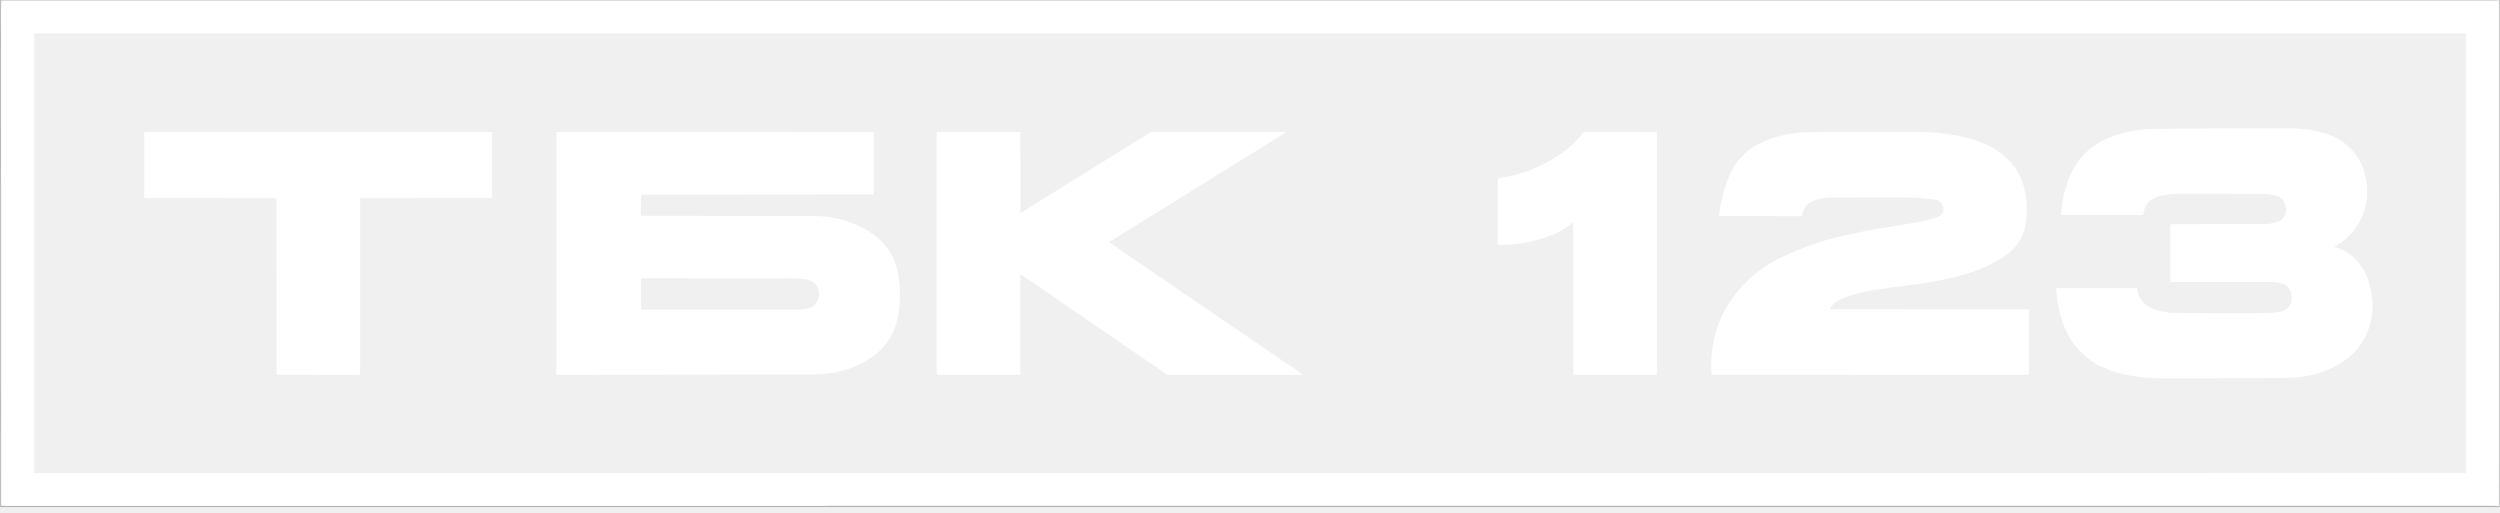
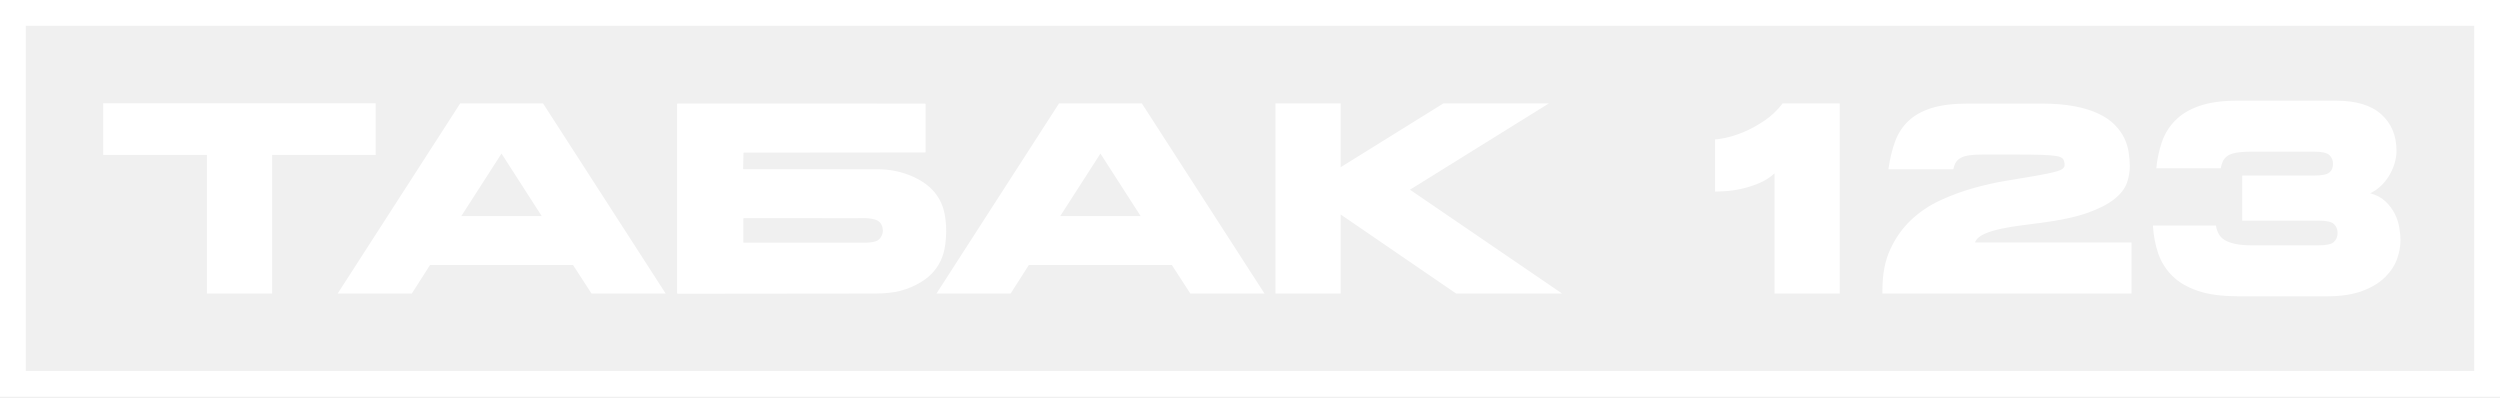
- <svg xmlns="http://www.w3.org/2000/svg" width="312" height="64" viewBox="0 0 312 64" fill="none">
-   <g clip-path="url(#clip0_90_5)">
-     <path d="M0 -0.001C0.067 -0.001 0.134 -0.001 0.2 -0.001C0.189 0.025 0.188 0.05 0.197 0.075C0.161 0.268 0.143 0.526 0.144 0.849C0.15 7.424 0.155 28.173 0.159 63.095C0.155 63.244 0.102 63.279 0 63.2C0 60.398 0 57.595 0 54.792C0.064 52.448 0.064 50.105 0 47.761C0 39.608 0 31.455 0 23.302C0.064 20.041 0.064 16.78 0 13.518C0 11.378 0 9.238 0 7.098C0.064 5.62 0.064 4.143 0 2.665C0 1.776 0 0.888 0 -0.001Z" fill="#3A3637" fill-opacity="0.275" />
-     <path d="M0.205 -0.001C104.077 -0.001 207.95 -0.001 311.822 -0.001C311.817 0.011 311.812 0.024 311.807 0.037C311.701 0.063 311.525 0.075 311.278 0.075C207.586 0.075 103.894 0.075 0.202 0.075C0.192 0.05 0.193 0.025 0.205 -0.001Z" fill="#818180" fill-opacity="0.651" />
-     <path d="M311.82 -0.001C311.881 -0.001 311.942 -0.001 312.002 -0.001C312.002 20.117 312.002 40.235 312.002 60.352C311.938 60.836 311.938 61.32 312.002 61.804C312.002 62.288 312.002 62.773 312.002 63.257C311.927 63.262 311.874 63.233 311.843 63.171C311.874 42.495 311.877 21.82 311.849 1.146C311.848 0.585 311.833 0.216 311.805 0.037C311.81 0.024 311.815 0.011 311.82 -0.001Z" fill="#221B1B" fill-opacity="0.165" />
-     <path d="M311.808 0.038C311.836 0.216 311.851 0.586 311.852 1.146C311.879 21.821 311.877 42.496 311.846 63.172L311.814 63.178C311.636 63.145 311.458 63.129 311.279 63.129C207.673 63.129 104.068 63.133 0.463 63.14C0.357 63.15 0.258 63.135 0.164 63.095C0.16 28.174 0.155 7.425 0.148 0.85C0.147 0.527 0.165 0.269 0.202 0.076C103.894 0.076 207.586 0.076 311.279 0.076C311.525 0.076 311.702 0.064 311.808 0.038ZM307.572 4.159L4.41 4.156C4.377 4.156 4.345 4.17 4.322 4.193C4.298 4.217 4.285 4.248 4.285 4.282V58.911C4.285 58.929 4.288 58.946 4.295 58.962C4.302 58.978 4.312 58.993 4.324 59.005C4.336 59.018 4.351 59.028 4.367 59.034C4.383 59.041 4.401 59.044 4.418 59.044C30.571 59.044 56.693 59.044 82.782 59.044C108.871 59.044 134.96 59.044 161.049 59.044C209.916 59.044 258.782 59.04 307.648 59.032C307.726 59.032 307.753 58.985 307.731 58.892C307.783 58.784 307.809 58.669 307.809 58.548C307.804 40.56 307.801 22.472 307.801 4.282C307.801 4.237 307.787 4.194 307.761 4.157C307.736 4.121 307.699 4.093 307.657 4.078C307.627 4.067 307.598 4.094 307.572 4.159Z" fill="white" />
-     <path d="M0 2.666C0.064 4.144 0.064 5.621 0 7.099C0 5.621 0 4.144 0 2.666Z" fill="#464242" fill-opacity="0.471" />
-     <path d="M307.721 58.892C307.714 40.765 307.712 22.638 307.715 4.51C307.715 4.499 307.72 4.448 307.731 4.358C307.744 4.234 307.688 4.168 307.562 4.16C307.589 4.094 307.618 4.067 307.648 4.079C307.69 4.093 307.727 4.121 307.752 4.157C307.778 4.194 307.792 4.237 307.792 4.282C307.792 22.472 307.794 40.561 307.799 58.548C307.799 58.669 307.773 58.784 307.721 58.892Z" fill="#FAFFFF" fill-opacity="0.992" />
-     <path d="M0 13.52C0.064 16.781 0.064 20.042 0 23.303C0 20.042 0 16.781 0 13.52Z" fill="#464242" fill-opacity="0.471" />
-     <path d="M259.478 43.728C258.859 43.08 258.376 42.395 258.027 41.674C257.162 39.887 256.697 37.999 256.633 36.01C256.632 36 256.634 35.99 256.638 35.98C256.641 35.971 256.646 35.962 256.653 35.955C256.66 35.948 256.668 35.942 256.677 35.938C256.687 35.934 256.696 35.932 256.706 35.932H266.601C266.627 35.932 266.653 35.942 266.672 35.959C266.692 35.976 266.705 35.999 266.708 36.025C266.883 37.227 267.523 38.056 268.63 38.512C269.292 38.785 270.031 38.957 270.845 39.029C271.078 39.05 271.831 39.065 273.104 39.077C275.877 39.101 278.65 39.107 281.423 39.095C282.676 39.089 283.579 39.052 284.132 38.985C285.522 38.813 286.135 38.085 285.971 36.799C285.93 36.479 285.836 36.216 285.69 36.011C285.513 35.765 285.286 35.586 285.006 35.473C284.54 35.287 284.008 35.194 283.41 35.194C279.244 35.196 275.079 35.197 270.914 35.197C270.904 35.197 270.894 35.195 270.884 35.191C270.875 35.187 270.867 35.181 270.86 35.174C270.853 35.167 270.847 35.159 270.843 35.15C270.839 35.14 270.837 35.13 270.837 35.12L270.846 28.061C270.846 28.04 270.854 28.02 270.869 28.006C270.883 27.991 270.903 27.983 270.923 27.983C277.06 27.965 280.828 27.962 282.226 27.974C282.929 27.98 283.569 27.899 284.146 27.731C284.472 27.636 284.726 27.474 284.907 27.246C285.382 26.648 285.428 25.964 285.045 25.193C284.837 24.777 284.482 24.511 283.981 24.394C283.416 24.262 282.844 24.196 282.264 24.195C278.888 24.192 275.512 24.188 272.137 24.183C271.407 24.182 270.687 24.247 269.977 24.38C269.241 24.517 268.702 24.726 268.359 25.01C267.88 25.407 267.598 25.96 267.514 26.668C267.508 26.712 267.487 26.753 267.454 26.782C267.421 26.811 267.378 26.827 267.334 26.827L257.28 26.818C257.27 26.818 257.26 26.816 257.251 26.812C257.242 26.808 257.234 26.802 257.227 26.795C257.221 26.788 257.216 26.779 257.213 26.77C257.21 26.76 257.208 26.75 257.209 26.74C257.308 25.381 257.577 24.055 258.016 22.764C258.939 20.051 260.718 18.173 263.356 17.13C265.055 16.458 266.861 16.11 268.774 16.085C273.283 16.026 278.863 16.002 285.512 16.012C286.46 16.013 287.38 16.081 288.273 16.217C289.302 16.374 290.191 16.61 290.938 16.925C293.08 17.828 294.47 19.393 295.108 21.622C295.4 22.644 295.497 23.652 295.398 24.646C295.277 25.87 294.883 27.024 294.215 28.108C293.508 29.257 292.568 30.135 291.396 30.744C291.327 30.78 291.33 30.809 291.405 30.831C292.553 31.149 293.505 31.764 294.261 32.678C294.838 33.373 295.269 34.137 295.556 34.969C295.818 35.732 295.986 36.58 296.062 37.513C296.164 38.781 295.994 40.006 295.554 41.188C294.89 42.97 293.73 44.358 292.076 45.353C290.976 46.015 289.832 46.489 288.646 46.776C287.549 47.042 286.313 47.177 284.939 47.18C279.983 47.191 275.028 47.206 270.073 47.224C268.652 47.229 267.242 47.113 265.842 46.874C264.639 46.669 263.483 46.315 262.373 45.81C261.301 45.323 260.336 44.629 259.478 43.728ZM266.474 35.979C266.474 35.974 266.472 35.97 266.469 35.966C266.466 35.963 266.461 35.961 266.456 35.961H256.838C256.833 35.961 256.828 35.963 256.825 35.966C256.821 35.97 256.819 35.974 256.819 35.979V35.983C256.819 35.985 256.82 35.987 256.821 35.989C256.822 35.992 256.823 35.994 256.825 35.995C256.826 35.997 256.828 35.998 256.831 35.999C256.833 36 256.835 36.001 256.838 36.001H266.456C266.458 36.001 266.461 36 266.463 35.999C266.465 35.998 266.467 35.997 266.469 35.995C266.471 35.994 266.472 35.992 266.473 35.989C266.474 35.987 266.474 35.985 266.474 35.983V35.979Z" fill="white" />
-     <path d="M34.424 24.735L18.13 24.726C18.113 24.726 18.096 24.722 18.08 24.716C18.064 24.709 18.05 24.7 18.038 24.687C18.026 24.675 18.016 24.661 18.01 24.645C18.003 24.63 18 24.613 18 24.596V16.547C18 16.527 18.008 16.507 18.022 16.493C18.037 16.479 18.056 16.471 18.076 16.471H61.338C61.358 16.471 61.377 16.479 61.392 16.493C61.406 16.507 61.414 16.527 61.414 16.547V24.649C61.414 24.669 61.406 24.689 61.392 24.703C61.377 24.717 61.358 24.726 61.338 24.726L45.05 24.735C45.021 24.735 44.994 24.746 44.974 24.766C44.954 24.787 44.943 24.814 44.943 24.843V46.7C44.943 46.72 44.935 46.74 44.92 46.754C44.906 46.768 44.886 46.776 44.866 46.776L34.595 46.767C34.575 46.767 34.555 46.759 34.541 46.745C34.527 46.731 34.519 46.712 34.519 46.692L34.5 24.81C34.5 24.79 34.492 24.771 34.478 24.757C34.464 24.742 34.444 24.735 34.424 24.735Z" fill="white" />
-     <path d="M80.033 26.933C87.15 26.944 94.268 26.947 101.387 26.942C103.375 26.94 105.25 27.334 107.014 28.124C108.045 28.586 108.906 29.123 109.597 29.733C110.889 30.873 111.707 32.299 112.049 34.012C112.294 35.237 112.364 36.552 112.261 37.958C112.174 39.149 111.978 40.146 111.673 40.948C111.046 42.594 109.94 43.905 108.354 44.879C107.311 45.521 106.195 45.998 105.008 46.309C103.913 46.595 102.579 46.74 101.004 46.743C90.533 46.765 80.044 46.776 69.538 46.776C69.512 46.776 69.486 46.766 69.467 46.747C69.448 46.728 69.438 46.702 69.438 46.675V16.556C69.438 16.534 69.447 16.512 69.463 16.496C69.479 16.48 69.5 16.471 69.523 16.471L108.923 16.48C108.951 16.48 108.978 16.491 108.999 16.512C109.019 16.532 109.03 16.56 109.03 16.588V24.169C109.03 24.195 109.02 24.22 109.001 24.238C108.983 24.257 108.958 24.267 108.932 24.267L80.091 24.294C80.07 24.295 80.051 24.303 80.036 24.318C80.022 24.332 80.013 24.352 80.013 24.372L79.958 26.858C79.958 26.868 79.959 26.877 79.963 26.887C79.967 26.896 79.972 26.904 79.979 26.911C79.986 26.918 79.994 26.923 80.004 26.927C80.013 26.931 80.023 26.933 80.033 26.933ZM101.816 37.881C102.188 37.377 102.302 36.823 102.159 36.219C102.008 35.584 101.623 35.166 101.004 34.968C100.46 34.792 99.759 34.712 98.901 34.726C98.404 34.734 98.149 34.738 98.138 34.738C92.129 34.742 86.115 34.739 80.097 34.729C80.067 34.729 80.039 34.741 80.018 34.761C79.997 34.782 79.985 34.81 79.985 34.839V38.551C79.985 38.573 79.994 38.595 80.01 38.611C80.026 38.627 80.048 38.636 80.071 38.636C86.612 38.636 93.119 38.636 99.59 38.635C100.089 38.635 100.577 38.565 101.055 38.425C101.361 38.337 101.614 38.155 101.816 37.881Z" fill="white" />
-     <path d="M127.349 26.529C127.349 26.568 127.365 26.577 127.399 26.557L143.574 16.512C143.618 16.485 143.669 16.471 143.721 16.471H160.348C160.494 16.471 160.504 16.509 160.38 16.587L138.46 30.181C138.453 30.186 138.447 30.192 138.443 30.2C138.438 30.207 138.436 30.216 138.436 30.224C138.436 30.233 138.438 30.242 138.442 30.249C138.446 30.257 138.452 30.264 138.459 30.268L162.511 46.683C162.603 46.745 162.593 46.776 162.482 46.776H145.761C145.71 46.776 145.661 46.761 145.621 46.734L127.459 34.286C127.379 34.232 127.339 34.253 127.339 34.348V46.691C127.339 46.714 127.33 46.735 127.314 46.751C127.298 46.767 127.276 46.776 127.254 46.776H117.041C117.023 46.776 117.006 46.773 116.989 46.766C116.973 46.759 116.958 46.749 116.946 46.737C116.933 46.724 116.923 46.71 116.916 46.693C116.91 46.677 116.906 46.66 116.906 46.642V16.527C116.906 16.512 116.912 16.498 116.923 16.487C116.933 16.477 116.948 16.471 116.963 16.471H127.214C127.247 16.471 127.279 16.484 127.303 16.507C127.326 16.531 127.339 16.563 127.339 16.596L127.349 26.529Z" fill="white" />
-     <path d="M196.288 27.801C195.557 28.369 194.914 28.78 194.36 29.035C192.103 30.07 189.644 30.574 186.984 30.545C186.963 30.545 186.944 30.536 186.929 30.522C186.914 30.507 186.906 30.488 186.906 30.467V22.309C186.906 22.288 186.914 22.267 186.928 22.252C186.943 22.236 186.963 22.226 186.984 22.223C188.878 21.985 190.667 21.45 192.351 20.618C193.348 20.127 194.223 19.608 194.978 19.06C195.932 18.369 196.802 17.541 197.585 16.576C197.613 16.543 197.647 16.517 197.685 16.498C197.723 16.48 197.765 16.471 197.807 16.471L206.702 16.48C206.723 16.48 206.743 16.488 206.758 16.503C206.772 16.517 206.78 16.537 206.78 16.558V46.669C206.78 46.698 206.769 46.725 206.749 46.745C206.728 46.765 206.701 46.776 206.672 46.776H196.433C196.413 46.776 196.393 46.768 196.379 46.754C196.364 46.74 196.356 46.72 196.356 46.7L196.347 27.83C196.347 27.779 196.327 27.77 196.288 27.801Z" fill="white" />
-     <path d="M228.429 38.589L253.138 38.598C253.16 38.598 253.182 38.607 253.197 38.623C253.213 38.639 253.222 38.66 253.222 38.682L253.213 46.673C253.213 46.686 253.21 46.7 253.205 46.712C253.2 46.725 253.192 46.736 253.182 46.746C253.172 46.756 253.161 46.763 253.148 46.769C253.135 46.774 253.121 46.776 253.107 46.776L213.679 46.767C213.657 46.767 213.637 46.76 213.622 46.745C213.606 46.731 213.597 46.712 213.596 46.691C213.35 42.724 214.454 39.258 216.907 36.296C218.366 34.533 220.204 33.122 222.419 32.063C224.758 30.944 227.191 30.088 229.717 29.493C231.562 29.059 233.421 28.695 235.294 28.402C236.597 28.198 237.898 27.98 239.197 27.748C239.864 27.628 240.692 27.424 241.681 27.133C241.966 27.05 242.19 26.912 242.353 26.72C242.511 26.535 242.574 26.302 242.541 26.02C242.465 25.368 242.06 24.991 241.327 24.888C240.177 24.726 239.021 24.645 237.859 24.646C234.839 24.648 231.82 24.649 228.802 24.649C228.064 24.648 227.34 24.746 226.631 24.943C225.639 25.218 225.06 25.869 224.894 26.896C224.89 26.92 224.878 26.941 224.861 26.956C224.843 26.972 224.82 26.98 224.797 26.98L214.593 26.971C214.583 26.971 214.574 26.969 214.566 26.965C214.557 26.962 214.55 26.956 214.543 26.949C214.537 26.942 214.532 26.933 214.53 26.924C214.527 26.915 214.526 26.906 214.527 26.896C214.687 25.416 215.047 23.924 215.608 22.423C216.167 20.923 217.035 19.706 218.211 18.771C218.915 18.212 219.811 17.739 220.898 17.353C222.393 16.822 223.92 16.541 225.477 16.509C227.862 16.461 231.823 16.446 237.362 16.465C239.216 16.471 240.235 16.477 240.419 16.485C242.251 16.555 244.034 16.818 245.77 17.273C246.545 17.477 247.308 17.76 248.057 18.122C248.857 18.509 249.537 18.942 250.099 19.421C251.426 20.552 252.289 21.989 252.687 23.732C252.945 24.86 253.009 26.082 252.88 27.398C252.683 29.382 251.768 30.915 250.136 31.996C248.613 33.005 246.94 33.761 245.116 34.264C242.804 34.901 240.347 35.365 237.744 35.656C236.664 35.776 235.296 35.965 233.641 36.224C232.231 36.445 230.873 36.844 229.569 37.42C229.042 37.652 228.648 38.019 228.387 38.52C228.384 38.527 228.382 38.535 228.382 38.543C228.383 38.551 228.385 38.559 228.389 38.566C228.393 38.573 228.399 38.579 228.406 38.583C228.413 38.587 228.421 38.589 228.429 38.589Z" fill="white" />
-     <path d="M266.457 35.962H256.839C256.829 35.962 256.82 35.97 256.82 35.98V35.983C256.82 35.993 256.829 36.002 256.839 36.002H266.457C266.467 36.002 266.475 35.993 266.475 35.983V35.98C266.475 35.97 266.467 35.962 266.457 35.962Z" fill="#FAFFFF" fill-opacity="0.992" />
-     <path d="M0 47.762C0.064 50.106 0.064 52.45 0 54.794C0 52.45 0 50.106 0 47.762Z" fill="#464242" fill-opacity="0.471" />
-     <path d="M312.001 60.352C312.001 60.837 312.001 61.321 312.001 61.805C311.937 61.321 311.937 60.837 312.001 60.352Z" fill="#3A3637" fill-opacity="0.275" />
-     <path d="M0.159 63.095C0.253 63.135 0.353 63.149 0.459 63.139C0.535 63.148 0.603 63.17 0.663 63.205C0.713 63.233 0.759 63.248 0.801 63.248C104.053 63.253 207.305 63.25 310.557 63.238C311.187 63.238 311.604 63.218 311.809 63.177L311.841 63.171C311.873 63.233 311.926 63.262 312 63.257C312 63.267 312 63.277 312 63.286C208 63.286 104 63.286 0 63.286C0 63.257 0 63.229 0 63.2C0.102 63.28 0.155 63.245 0.159 63.095Z" fill="#7F7B7D" fill-opacity="0.608" />
-     <path d="M0.461 63.14C104.066 63.133 207.671 63.129 311.276 63.129C311.456 63.129 311.634 63.145 311.811 63.178C311.606 63.219 311.189 63.239 310.559 63.239C207.307 63.25 104.055 63.253 0.803 63.248C0.762 63.248 0.716 63.234 0.666 63.205C0.606 63.171 0.537 63.149 0.461 63.14Z" fill="#7F7B7D" fill-opacity="0.608" />
-   </g>
-   <defs>
-     <clipPath id="clip0_90_5">
-       <rect width="312" height="63.287" fill="white" />
-     </clipPath>
-   </defs>
+ <svg xmlns="http://www.w3.org/2000/svg" width="1769" height="281" viewBox="0 0 1769 281" fill="none">
+   <path d="M1255.64 122.667C1252.47 125.625 1248.73 127.95 1244.51 129.711C1240.28 131.472 1236.12 132.74 1232.04 133.656C1227.95 134.572 1224.22 135.065 1220.77 135.276C1217.39 135.487 1214.99 135.558 1213.58 135.558V98.645C1214.85 98.645 1217.39 98.293 1221.05 97.518C1224.78 96.743 1228.94 95.405 1233.66 93.503C1238.31 91.601 1243.17 88.924 1248.17 85.613C1253.17 82.302 1257.61 78.146 1261.41 73.144H1301.78V207.693H1255.64V122.667ZM1444.29 157.677C1440.2 158.171 1435.62 158.734 1430.62 159.439C1425.62 160.073 1420.83 160.847 1416.18 161.834C1411.53 162.82 1407.52 164.017 1404.06 165.567C1400.61 167.117 1398.43 169.089 1397.51 171.555L1508.25 171.555V207.693L1332 207.693V205.227C1332 194.097 1333.83 184.446 1337.56 176.416C1341.3 168.315 1346.16 161.481 1352.15 155.775C1358.2 150.069 1365.04 145.42 1372.79 141.827C1380.54 138.235 1388.43 135.347 1396.46 133.092C1404.49 130.838 1412.38 129.077 1420.13 127.809C1427.87 126.541 1434.78 125.344 1440.77 124.357C1446.75 123.301 1451.68 122.314 1455.35 121.258C1459.08 120.201 1460.91 118.792 1460.91 116.82C1460.91 115.059 1460.56 113.65 1459.86 112.593C1459.15 111.536 1457.6 110.832 1455.14 110.409C1452.67 109.987 1449.15 109.705 1444.5 109.564C1439.85 109.423 1433.58 109.353 1425.76 109.353H1403.29C1399.41 109.353 1396.24 109.494 1393.78 109.846C1391.31 110.198 1389.2 110.761 1387.65 111.607C1386.03 112.452 1384.83 113.509 1383.99 114.847C1383.14 116.186 1382.58 117.806 1382.16 119.778H1336.23C1337.28 112.452 1338.83 105.901 1340.95 100.195C1343.06 94.418 1346.23 89.558 1350.39 85.613C1354.54 81.668 1360.04 78.568 1366.8 76.455C1373.56 74.342 1382.23 73.285 1392.72 73.285L1444.22 73.285C1453.3 73.285 1461.19 73.919 1467.89 75.187C1474.58 76.455 1480.21 78.216 1484.79 80.4C1489.44 82.584 1493.18 85.12 1496.13 88.078C1499.09 91.037 1501.35 94.137 1502.97 97.377C1504.59 100.618 1505.64 104.069 1506.21 107.592C1506.77 111.114 1507.05 114.495 1507.05 117.665C1507.05 121.61 1506.35 125.625 1504.94 129.57C1503.53 133.515 1500.57 137.319 1496.06 140.912C1491.56 144.504 1485.22 147.745 1476.9 150.704C1468.8 153.521 1457.88 155.916 1444.29 157.677ZM1582.85 209.595C1571.72 209.595 1562.42 208.327 1554.96 205.721C1547.49 203.185 1541.5 199.592 1536.99 195.083C1532.41 190.505 1529.17 185.221 1527.06 179.093C1525.02 173.034 1523.82 166.483 1523.4 159.579H1567.99C1568.34 161.904 1569.04 163.877 1570.03 165.638C1571.02 167.399 1572.43 168.808 1574.33 169.935C1576.23 171.062 1578.77 171.978 1581.8 172.612C1584.89 173.246 1588.7 173.598 1593.35 173.598H1640.62C1646.11 173.598 1649.77 172.823 1651.46 171.203C1653.23 169.583 1654.07 167.469 1654.07 164.792C1654.07 162.256 1653.23 160.143 1651.46 158.523C1649.7 156.903 1646.11 156.128 1640.62 156.128H1586.59V124.216L1637.38 124.216C1642.87 124.216 1646.53 123.512 1648.22 122.103C1649.99 120.694 1650.83 118.651 1650.83 115.974C1650.83 113.438 1649.99 111.325 1648.22 109.705C1646.46 108.085 1642.87 107.31 1637.38 107.31L1593.35 107.31C1588.7 107.31 1585.04 107.592 1582.29 108.085C1579.54 108.578 1577.43 109.353 1576.02 110.409C1574.61 111.466 1573.55 112.664 1572.92 114.072C1572.28 115.481 1571.79 117.172 1571.37 119.074H1525.79C1526.43 112.523 1527.76 106.324 1529.74 100.547C1531.71 94.7 1534.88 89.628 1539.18 85.261C1543.47 80.893 1549.11 77.441 1556.22 74.976C1563.27 72.51 1572.14 71.242 1582.78 71.242L1652.94 71.242C1667.03 71.242 1677.74 74.412 1684.93 80.823C1692.11 87.233 1695.77 95.898 1695.77 106.746C1695.77 109.705 1695.28 112.734 1694.37 115.763C1693.38 118.863 1692.11 121.751 1690.42 124.498C1688.73 127.246 1686.76 129.711 1684.43 131.824C1682.11 133.938 1679.71 135.558 1677.11 136.755C1681.47 137.883 1685.07 139.785 1687.88 142.461C1690.7 145.068 1692.89 148.027 1694.51 151.197C1696.13 154.437 1697.18 157.677 1697.75 161.129C1698.31 164.511 1698.59 167.469 1698.59 169.864C1698.59 174.091 1697.82 178.529 1696.2 183.108C1694.58 187.757 1691.83 191.984 1687.81 195.999C1683.87 199.944 1678.52 203.255 1671.82 205.791C1665.13 208.327 1656.82 209.665 1646.82 209.665H1582.85V209.595Z" fill="white" />
+   <path d="M192.568 109.654L192.568 207.713L146.427 207.713L146.427 109.654L73.023 109.654V73.094L265.83 73.094V109.654H192.568ZM1096.09 73.094L997.677 134.239L1105.32 207.713L1030.36 207.713L948.647 151.78V207.713H902.506V73.164H948.647V118.319L1021.35 73.164L1096.09 73.164V73.094ZM894.757 207.713L842.276 207.713L829.174 187.495H728.016L715.124 207.713L662.643 207.713L749.36 73.164L807.97 73.164L894.757 207.713ZM750.206 152.907H807.125L778.665 108.668L750.206 152.907ZM471.034 207.713H418.553L405.451 187.495H304.292L291.401 207.713H238.92L325.637 73.164L384.247 73.164L471.034 207.713ZM326.412 152.907H383.331L354.872 108.668L326.412 152.907Z" fill="white" />
+   <path d="M526.17 119.72C557.783 119.769 589.399 119.783 621.017 119.76C629.848 119.751 638.179 121.501 646.01 125.009C650.591 127.064 654.416 129.447 657.485 132.158C663.224 137.219 666.855 143.554 668.376 151.163C669.462 156.604 669.777 162.446 669.319 168.688C668.93 173.979 668.059 178.406 666.705 181.969C663.921 189.284 659.008 195.105 651.965 199.432C647.329 202.284 642.375 204.4 637.102 205.781C632.24 207.053 626.313 207.695 619.319 207.709C572.809 207.808 526.222 207.858 479.558 207.858C479.439 207.858 479.325 207.811 479.241 207.727C479.157 207.643 479.109 207.529 479.109 207.41V73.63C479.109 73.529 479.149 73.433 479.221 73.361C479.292 73.29 479.389 73.25 479.49 73.25L654.49 73.291C654.616 73.291 654.737 73.341 654.827 73.432C654.916 73.522 654.966 73.645 654.966 73.773V107.444C654.966 107.559 654.92 107.669 654.838 107.751C654.757 107.832 654.646 107.878 654.531 107.878L526.428 108C526.336 108.002 526.249 108.039 526.185 108.104C526.12 108.168 526.083 108.255 526.081 108.347L525.837 119.387C525.836 119.43 525.844 119.473 525.86 119.514C525.877 119.554 525.901 119.591 525.932 119.622C525.963 119.653 526 119.677 526.041 119.694C526.082 119.711 526.125 119.72 526.17 119.72ZM622.925 168.348C624.577 166.108 625.084 163.647 624.445 160.968C623.776 158.143 622.067 156.29 619.319 155.407C616.902 154.628 613.788 154.271 609.976 154.334C607.767 154.37 606.638 154.388 606.588 154.388C579.895 154.406 553.184 154.393 526.455 154.348C526.323 154.348 526.197 154.399 526.104 154.491C526.011 154.583 525.959 154.707 525.959 154.837V171.322C525.959 171.423 525.999 171.52 526.07 171.591C526.142 171.662 526.239 171.702 526.339 171.702C555.395 171.702 584.295 171.7 613.039 171.696C615.252 171.696 617.42 171.386 619.543 170.765C620.901 170.372 622.028 169.566 622.925 168.348Z" fill="white" />
+   <path fill-rule="evenodd" clip-rule="evenodd" d="M1769 280.721H1750.75L18.245 280.721H0L0 262.476L0 18.245L0 0L18.245 0L1750.75 0L1769 0V18.245V262.476V280.721ZM18.245 18.245L18.245 262.476L1750.75 262.476V18.245L18.245 18.245Z" fill="white" />
</svg>
